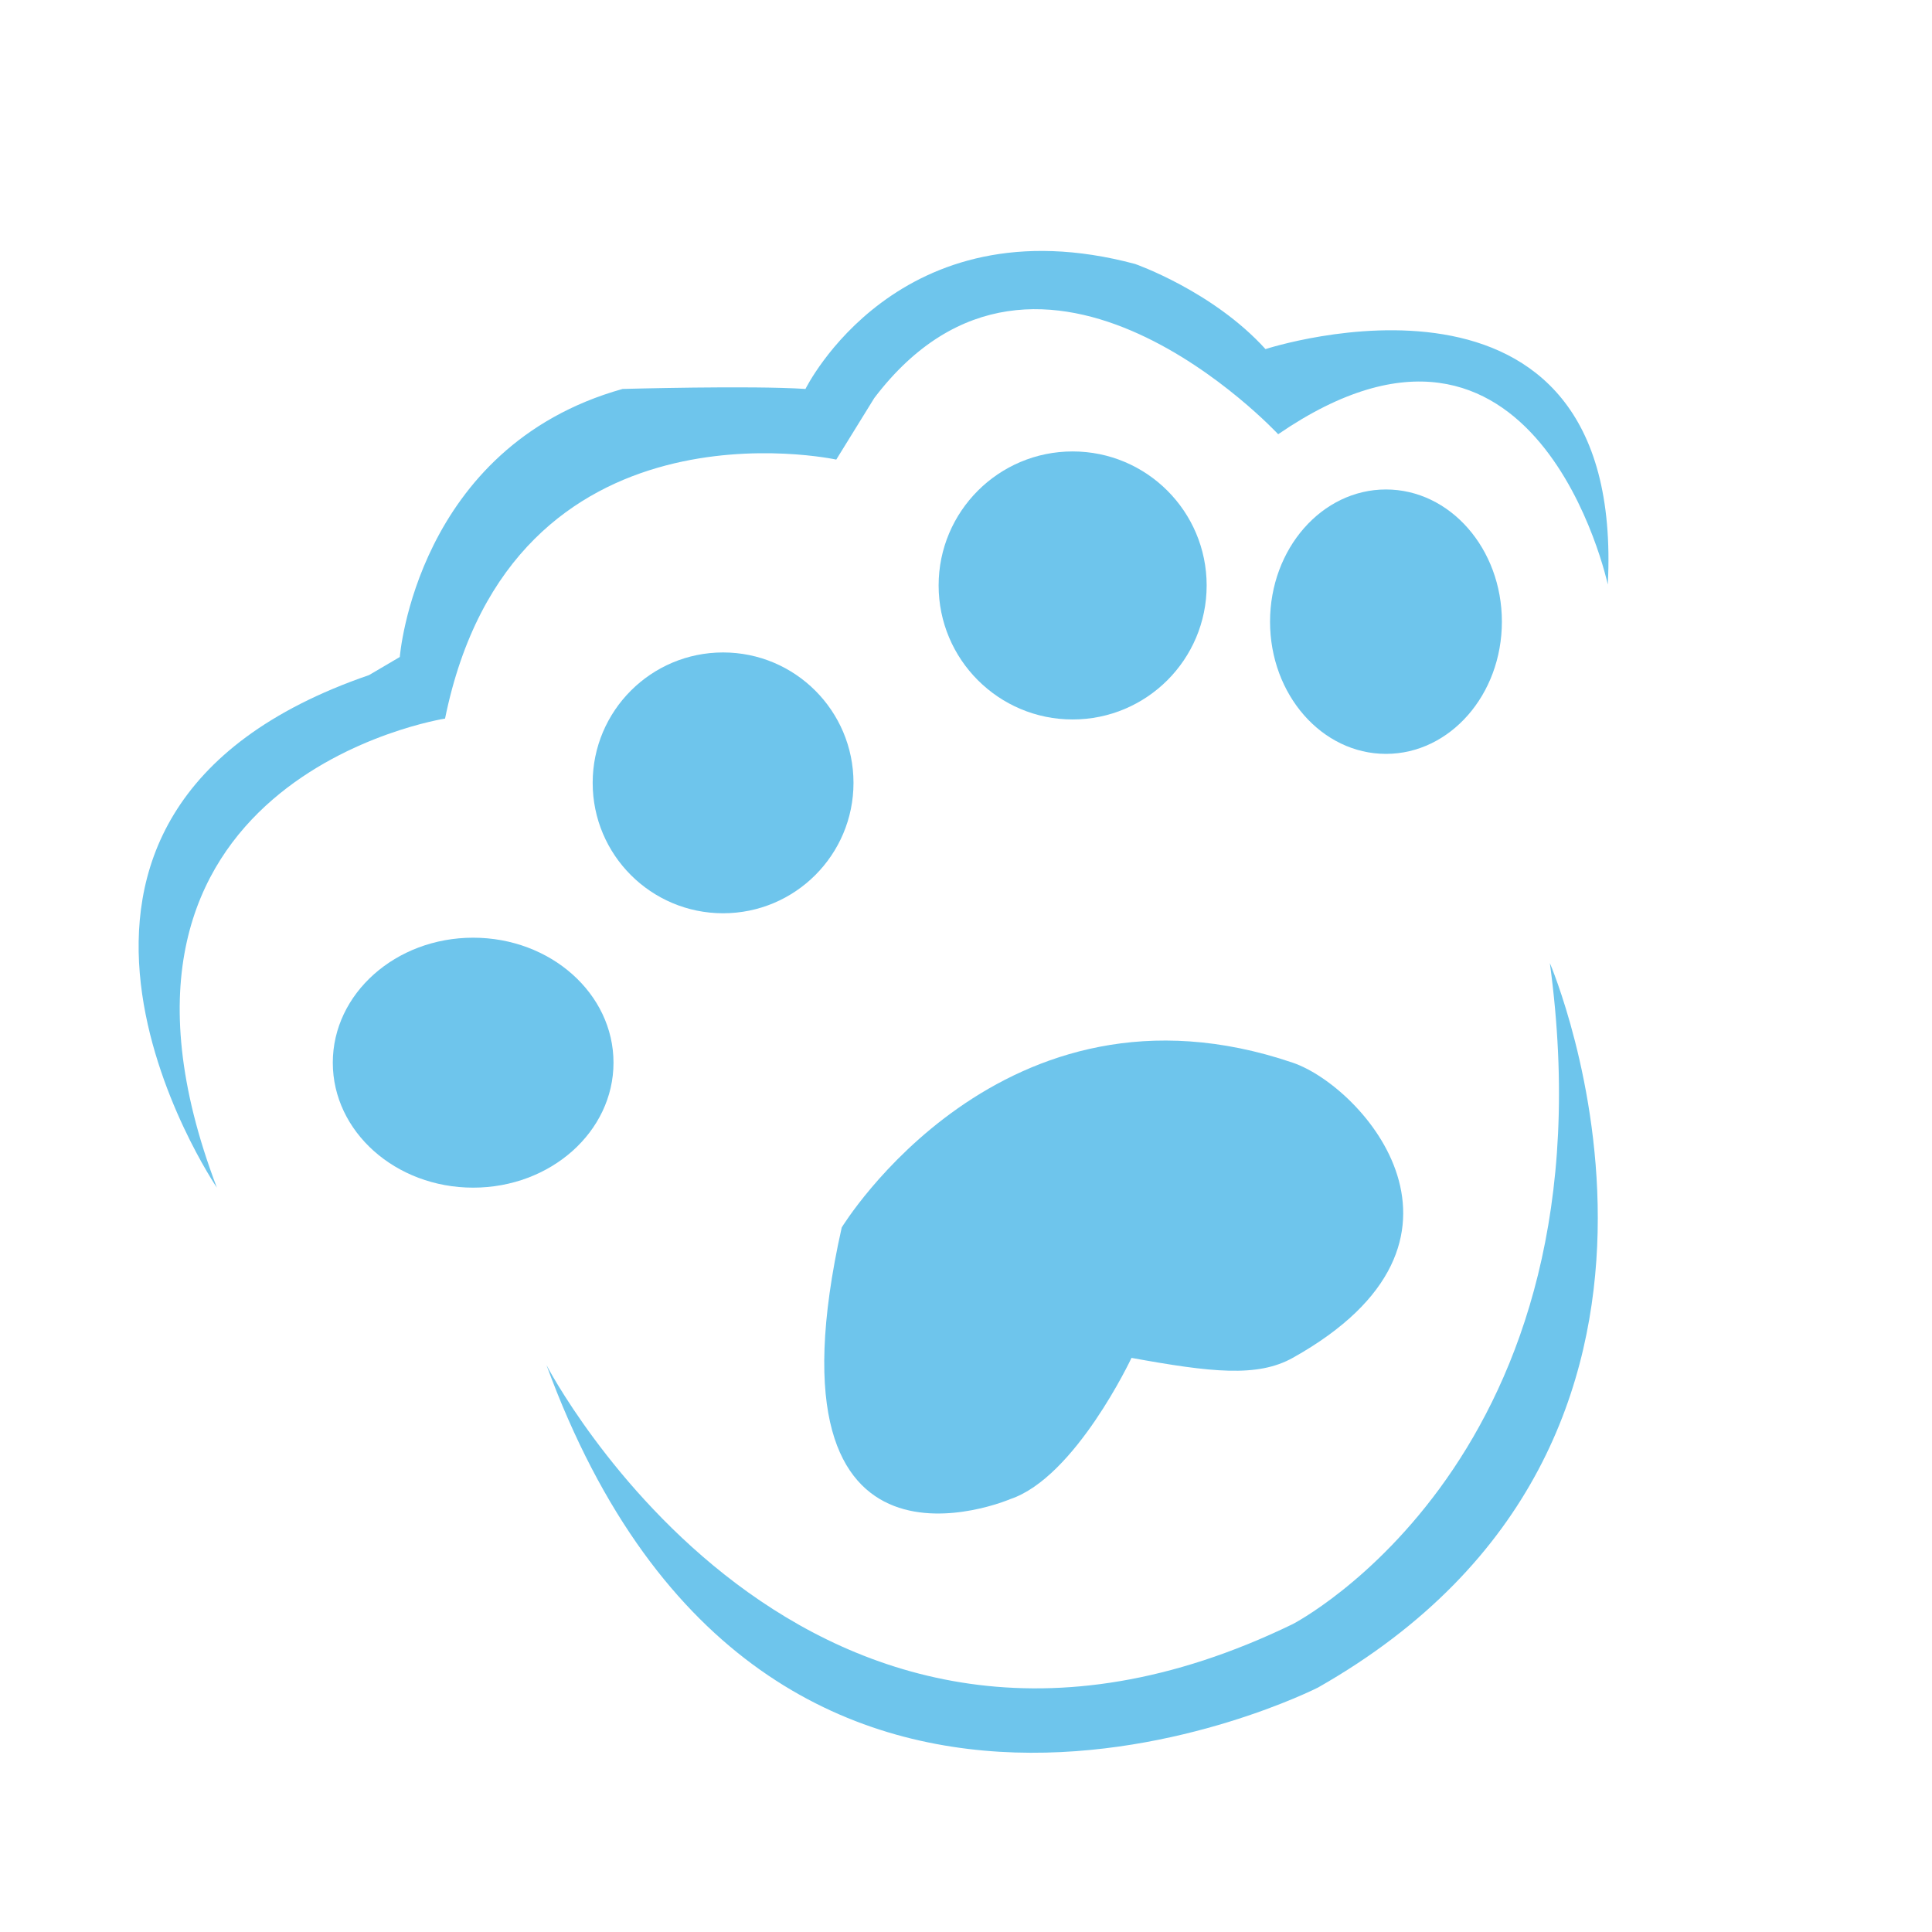
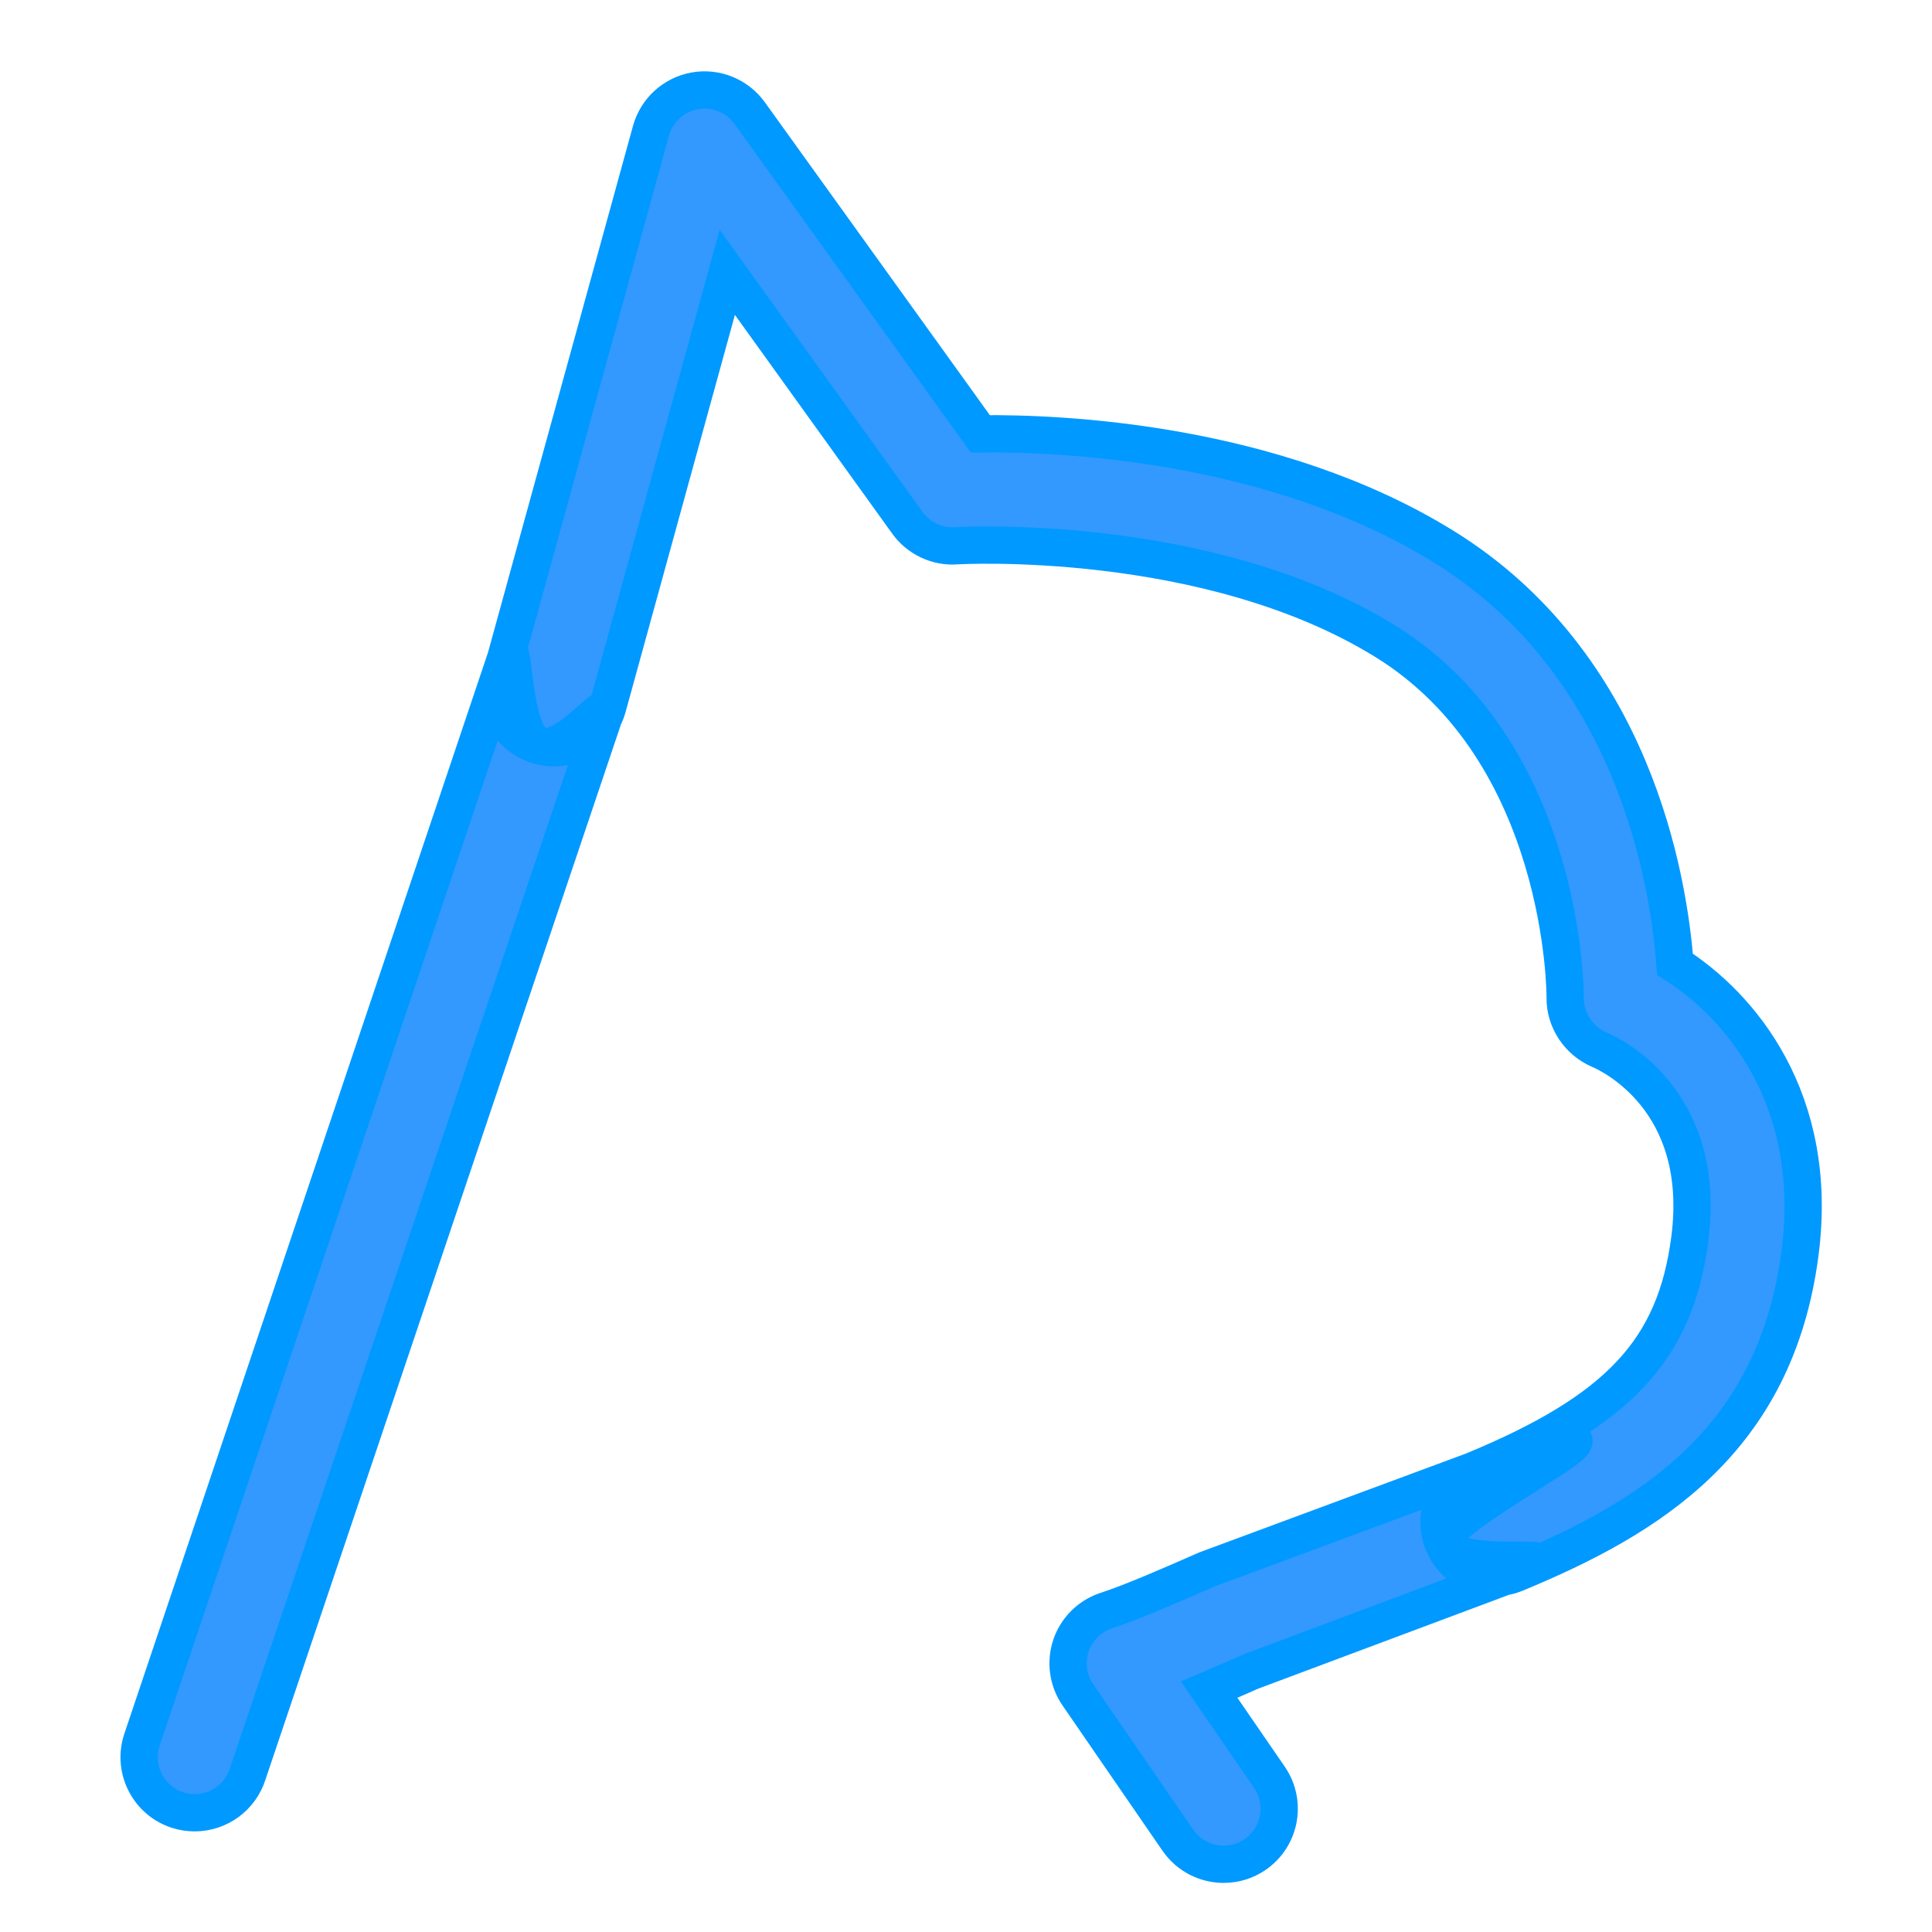
- <svg xmlns="http://www.w3.org/2000/svg" t="1664287119769" class="icon" viewBox="0 0 1024 1024" version="1.1" p-id="11188" width="64" height="64">
-   <path d="M 114.95 629.48 s -134.39 -197.75 80.63 -271.66 l 16.32 -9.6 s 8.64 -111.35 118.07 -142.07 c 0 0 68.16 -1.92 96.95 0 c 0 0 48.96 -99.83 174.71 -66.24 c 0 0 41.28 14.4 69.11 45.12 c 0 0 191.03 -62.4 181.43 124.79 c 0 0 -37.44 -173.75 -174.71 -79.67 c 0 0 -125.75 -135.35 -214.06 -19.2 l -20.16 32.64 s -171.83 -37.44 -207.35 137.27 c 0.01 -0.01 -203.49 31.67 -120.94 248.62 Z" fill="#6ec5ec" p-id="11189" />
-   <path d="M 176.39 563.24 a 74.39 66.24 0 1 0 148.78 0 a 74.39 66.24 0 1 0 -148.78 0 Z" fill="#6ec5ec" p-id="11190" />
-   <path d="M 383.25 414.93 m -69.12 0 a 69.12 69.12 0 1 0 138.24 0 a 69.12 69.12 0 1 0 -138.24 0 Z" fill="#6ec5ec" p-id="11191" />
-   <path d="M 568.52 310.3 m -71.03 0 a 71.03 71.03 0 1 0 142.06 0 a 71.03 71.03 0 1 0 -142.06 0 Z" fill="#6ec5ec" p-id="11192" />
-   <path d="M 673.15 329.5 a 61.44 70.07 0 1 0 122.88 0 a 61.44 70.07 0 1 0 -122.88 0 Z" fill="#6ec5ec" p-id="11193" />
-   <path d="M 289.66 723.55 s 136.31 263.02 395.49 137.27 c 0 0 171.83 -88.31 136.31 -350.37 c 0 0 108.47 252.46 -122.87 383.97 c 0 0 -291.82 148.79 -408.93 -170.87 Z" fill="#6ec5ec" p-id="11194" />
-   <path d="M 446.13 650.59 s 84.95 -139.67 239.02 -87.35 c 37.04 12.58 110.87 94.55 0 156.47 c -18.65 10.41 -43.2 7.68 -85.43 0 c 0 0 -29.76 63.36 -64.32 74.87 c 0 0 -134.39 57.6 -89.27 -143.99 Z" fill="#6ec5ec" p-id="11195" />
+ <svg xmlns="http://www.w3.org/2000/svg" version="1.1" id="图层_1" x="0px" y="0px" width="51.825px" height="51.825px" viewBox="7.263 7.263 51.825 51.825" enable-background="new 7.263 7.263 51.825 51.825" xml:space="preserve">
+   <path fill="#3399FF" stroke="#0099FF" stroke-miterlimit="10" d="M40.088,57.271c-0.475,0-0.94-0.226-1.23-0.646l-2.682-3.898  c-0.267-0.389-0.334-0.88-0.183-1.326c0.151-0.445,0.507-0.793,0.954-0.938c0.69-0.223,1.742-0.685,2.672-1.093l7.165-2.656  c6.659-2.433-1.137,1.193-0.808,1.947s3.215,0.258,2.46,0.588l-7.618,2.851c-0.373,0.164-0.75,0.33-1.119,0.487l1.615,2.349  c0.467,0.679,0.295,1.607-0.383,2.073C40.684,57.18,40.39,57.271,40.088,57.271z M47.354,49.581c-0.586,0-1.141-0.347-1.378-0.921  c-0.314-0.762,0.047-1.633,0.808-1.947c3.901-1.614,5.421-3.241,5.808-6.219c0.481-3.723-2.121-4.944-2.42-5.07  c-0.559-0.238-0.933-0.797-0.924-1.402c0.002-0.062,0.013-6.576-4.838-9.566c-4.76-2.936-11.438-2.559-11.502-2.552  c-0.506,0.035-1.006-0.201-1.305-0.618l-4.831-6.717l-3.209,11.657c-0.218,0.794-1.042,1.259-1.833,1.042  c-0.793-0.218-1.26-1.04-1.042-1.834l4.037-14.662c0.153-0.553,0.609-0.97,1.174-1.072c0.563-0.102,1.138,0.131,1.474,0.597  l6.187,8.604c2.145-0.027,7.867,0.212,12.416,3.017c5.107,3.148,6.047,8.94,6.218,11.211c1.736,1.104,3.89,3.613,3.354,7.747  c-0.655,5.051-4.052,7.114-7.625,8.592C47.744,49.543,47.55,49.582,47.354,49.581z M12.486,55.889c-0.147,0-0.296-0.021-0.443-0.066  c-0.786-0.244-1.226-1.081-0.98-1.867l9.778-29.072c0.244-0.785,0.102,2.143,0.89,2.384c0.786,0.245,1.968-1.544,1.723-0.757  l-9.544,28.33C13.71,55.479,13.122,55.889,12.486,55.889z" />
</svg>
